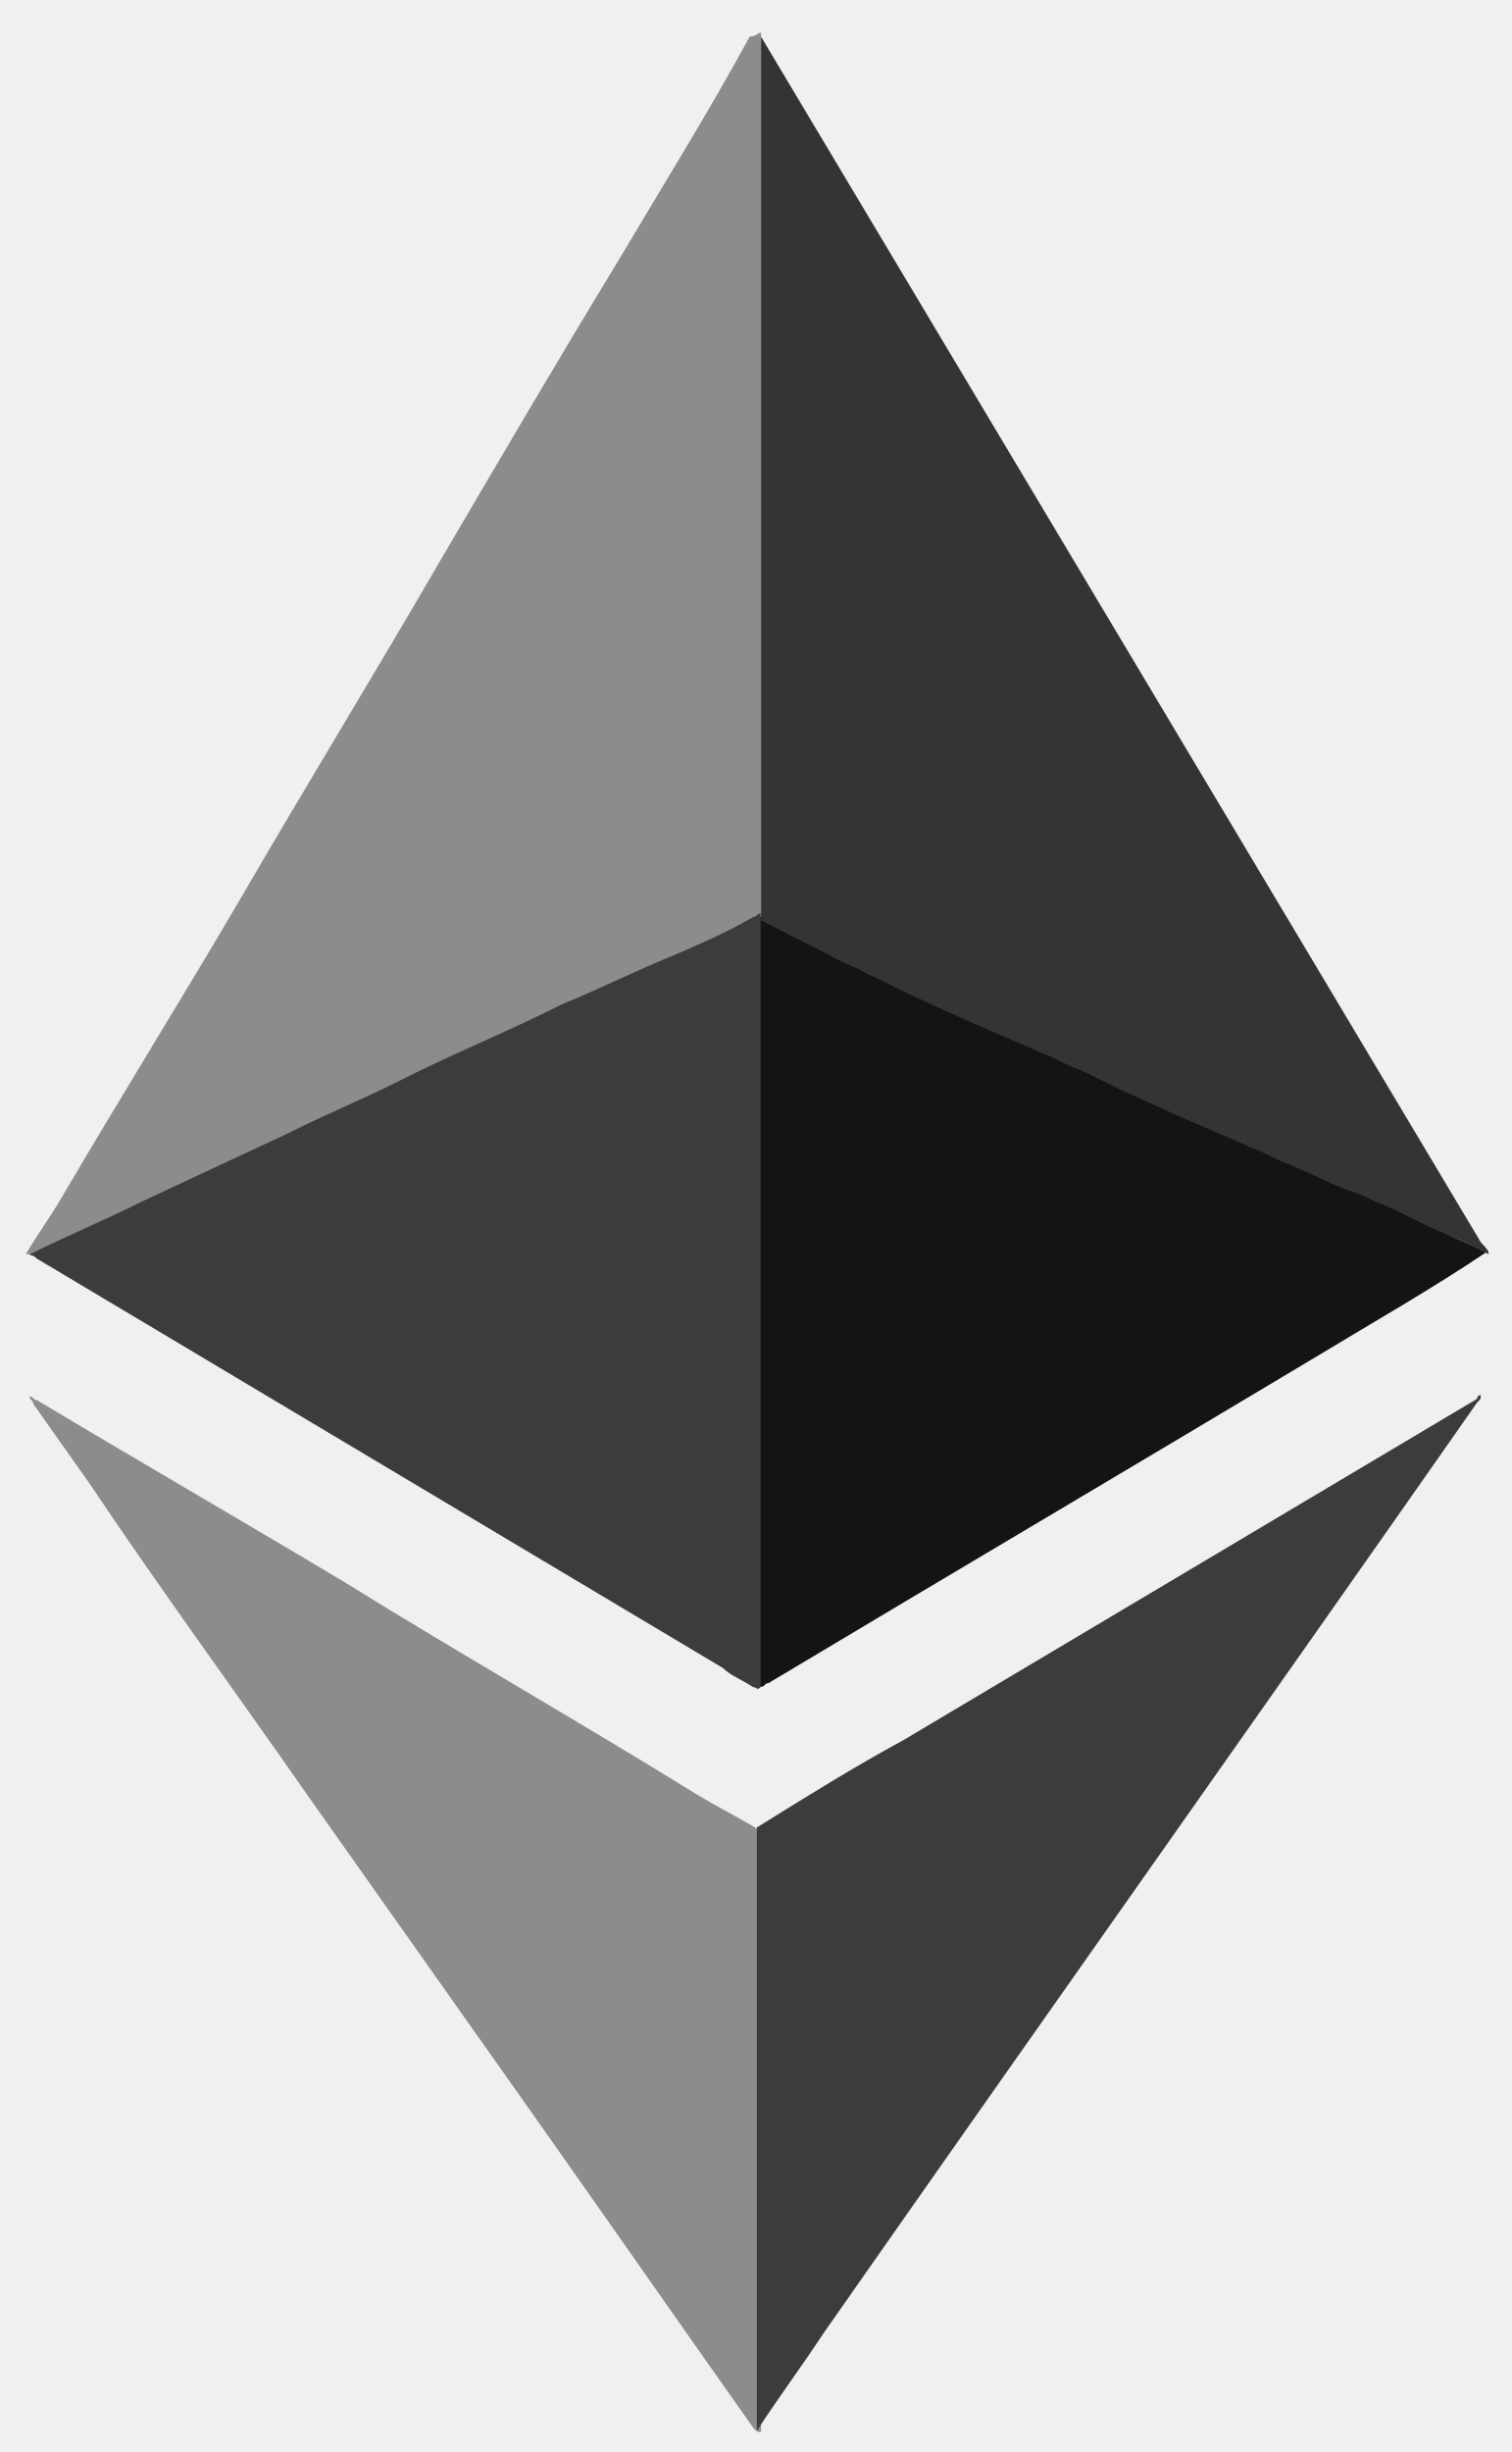
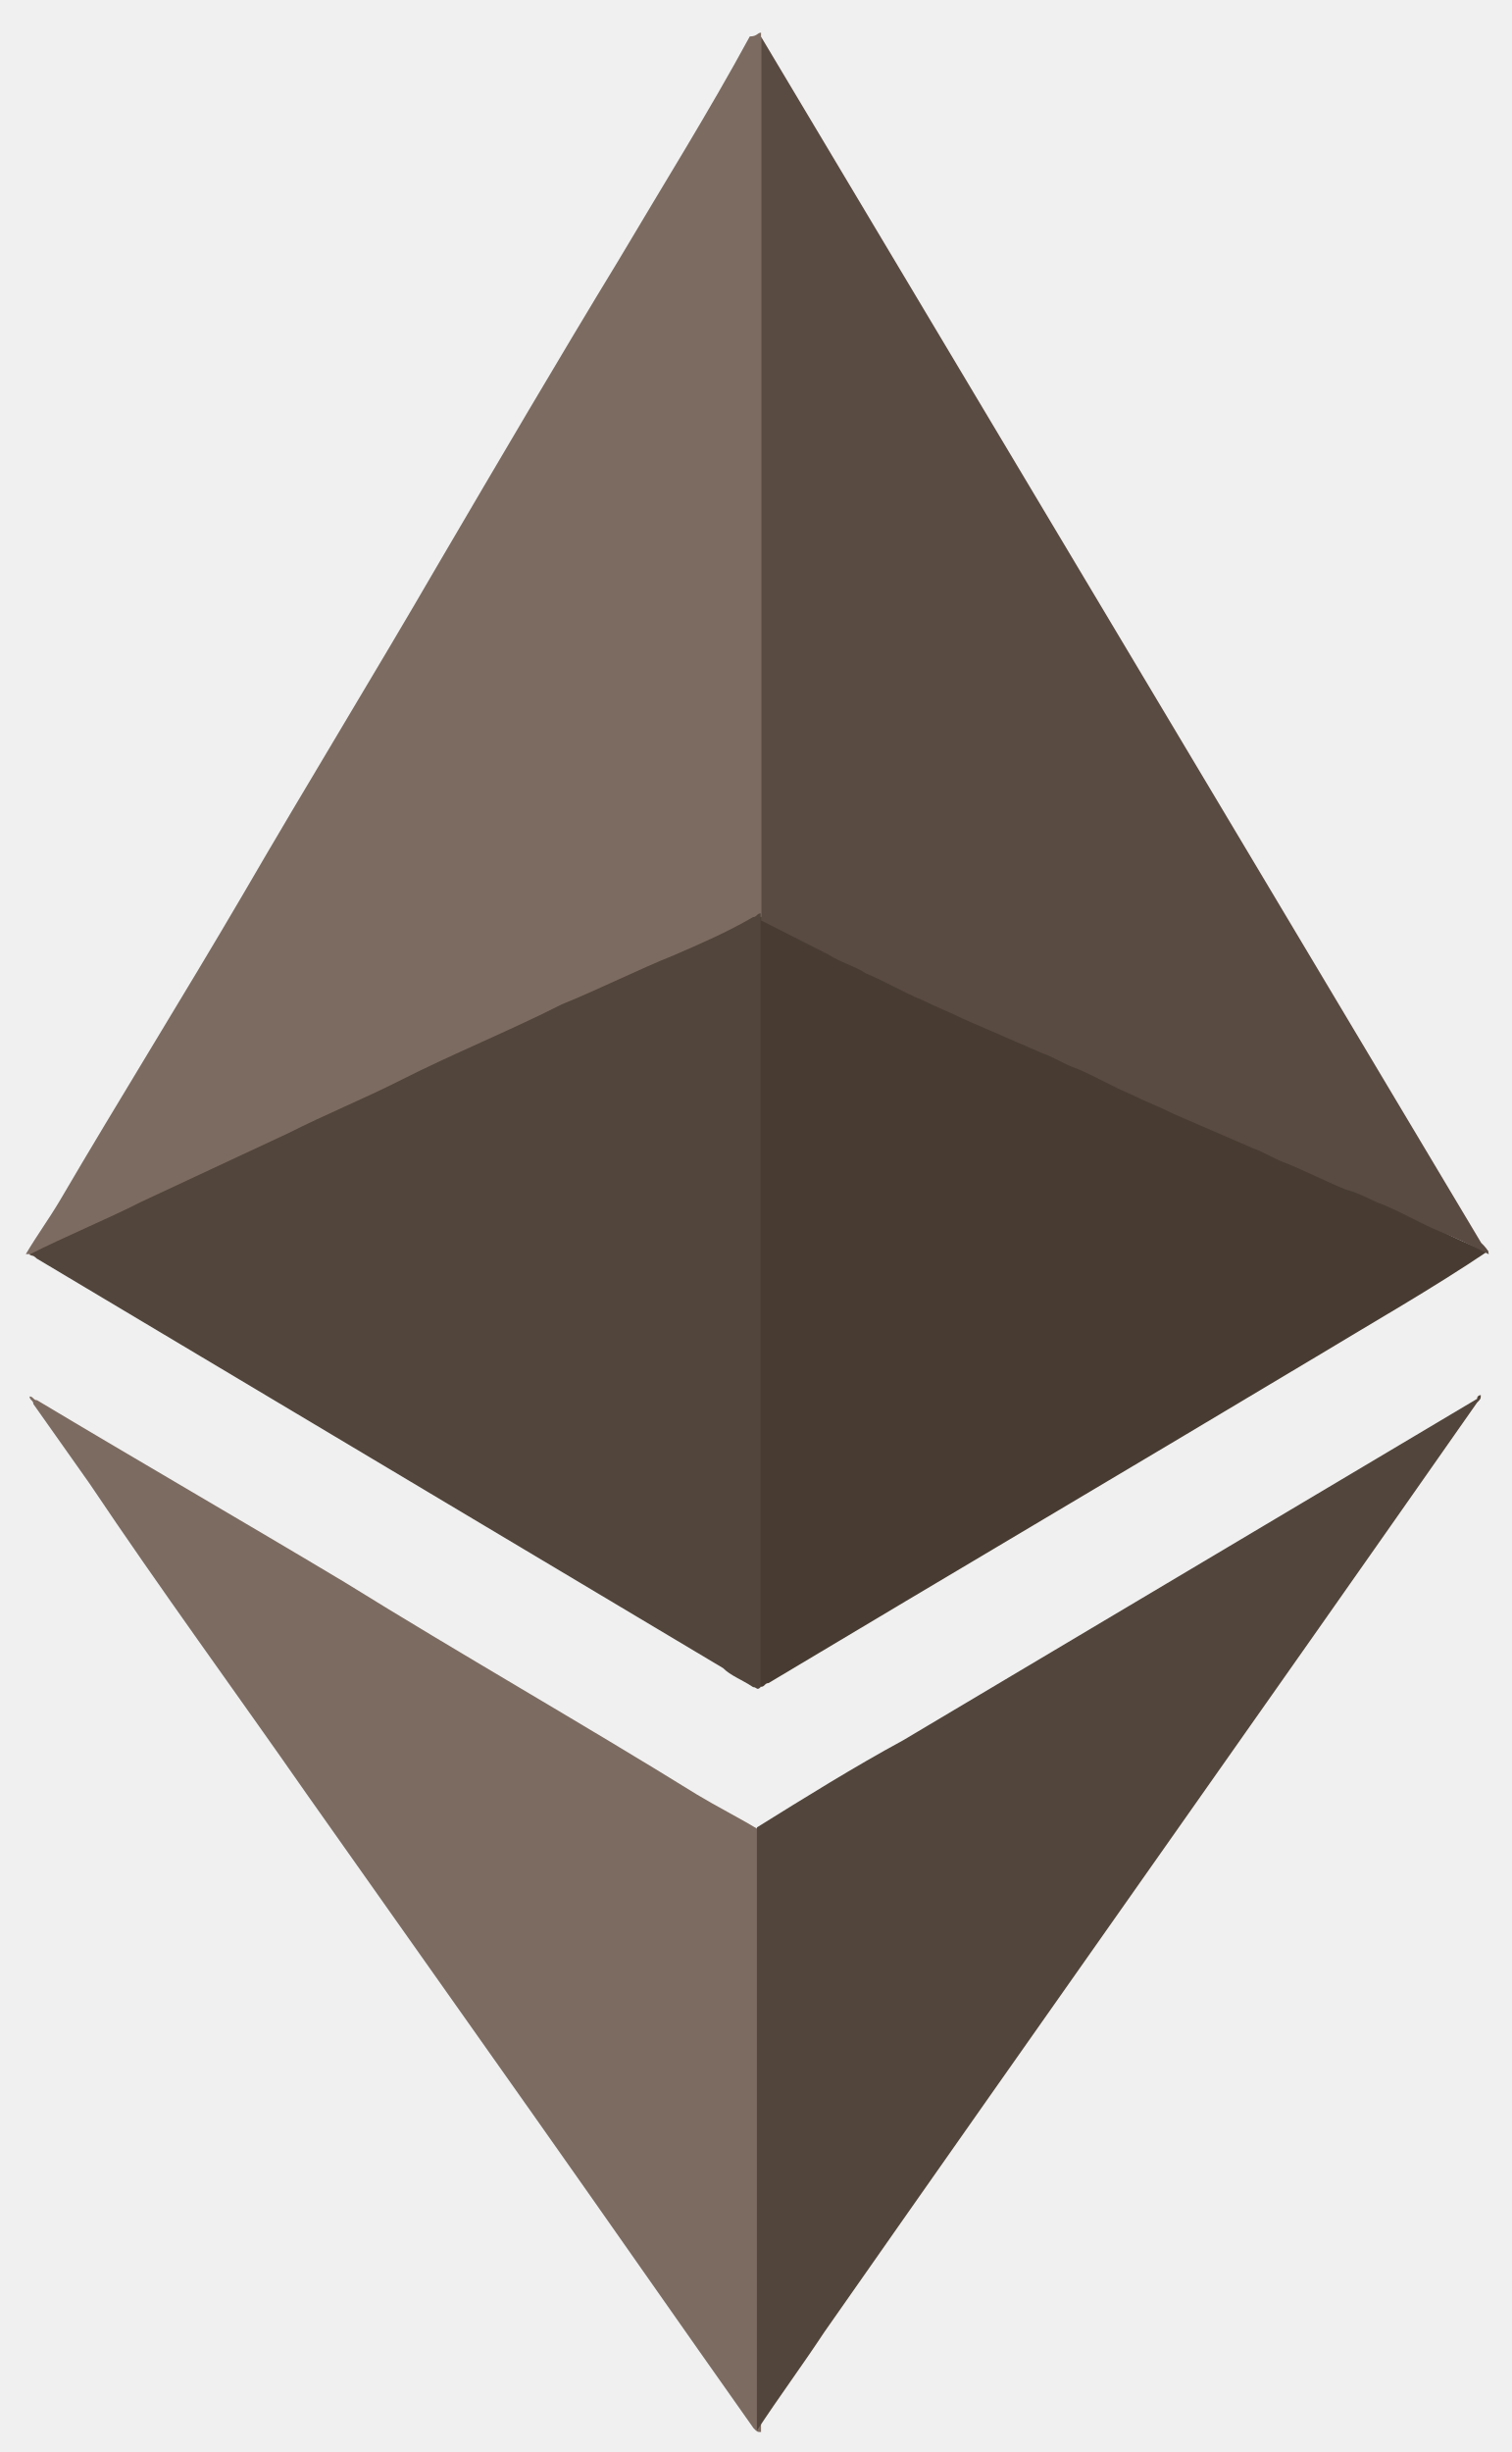
<svg xmlns="http://www.w3.org/2000/svg" width="45" height="73" viewBox="0 0 45 73" fill="none">
-   <path d="M22.663 0.973V27.287C22.663 27.399 22.551 27.511 22.439 27.511C21.657 27.852 20.987 28.19 20.205 28.529C19.2 28.979 18.083 29.432 17.078 29.997L13.391 31.688L10.375 33.045L6.689 34.739C5.684 35.193 4.679 35.642 3.562 36.207C2.78 36.546 1.886 36.999 1.104 37.337C0.992 37.337 0.992 37.449 0.881 37.337H0.769C1.104 36.772 1.439 36.319 1.774 35.757C3.562 32.706 5.461 29.659 7.248 26.607C9.147 23.336 11.157 20.058 13.056 16.784C14.844 13.736 16.631 10.688 18.418 7.752C19.758 5.489 21.099 3.348 22.328 1.085C22.551 1.085 22.551 0.973 22.663 0.973Z" fill="#8C8C8C" />
-   <path d="M44.333 37.233C42.657 38.363 40.87 39.378 39.194 40.393C33.721 43.67 28.359 46.833 22.886 50.108C22.774 50.108 22.774 50.219 22.663 50.219C22.551 50.219 22.551 50.108 22.551 50.108V27.407C22.551 27.295 22.663 27.295 22.774 27.295C23.221 27.518 23.668 27.748 24.226 27.971C25.567 28.651 27.019 29.216 28.359 29.893C29.588 30.458 30.705 31.023 31.934 31.473C33.163 32.038 34.279 32.602 35.508 33.167C36.514 33.62 37.63 34.07 38.636 34.635C39.641 35.089 40.758 35.538 41.764 36.103C42.545 36.442 43.327 36.895 44.221 37.233C44.221 37.121 44.221 37.233 44.333 37.233Z" fill="#141414" />
-   <path d="M22.663 72.405C22.663 72.405 22.551 72.405 22.663 72.405C22.551 72.405 22.551 72.405 22.439 72.29C20.205 69.131 18.083 66.08 15.849 62.917L9.147 53.432C7.024 50.384 4.79 47.336 2.668 44.17L0.993 41.799C0.993 41.687 0.881 41.687 0.881 41.575C0.993 41.575 0.993 41.687 1.104 41.687C4.12 43.493 7.248 45.3 10.264 47.106C13.727 49.254 17.301 51.287 20.764 53.432C21.322 53.77 21.992 54.108 22.551 54.447C22.663 54.447 22.663 54.562 22.663 54.673V72.405Z" fill="#8C8C8C" />
-   <path d="M0.869 37.353C0.869 37.242 0.869 37.242 0.869 37.353C1.986 36.788 3.103 36.339 4.22 35.774L8.576 33.741C9.693 33.176 10.81 32.726 11.927 32.161C13.491 31.369 15.166 30.693 16.73 29.901C17.847 29.448 18.964 28.883 20.081 28.433C20.863 28.095 21.645 27.757 22.427 27.303C22.539 27.303 22.539 27.192 22.651 27.192V50.228C22.539 50.343 22.539 50.228 22.427 50.228C22.092 50.004 21.757 49.889 21.534 49.663L1.092 37.468C0.98 37.353 0.869 37.353 0.869 37.353ZM44.097 41.534C44.097 41.646 44.097 41.646 43.986 41.758C37.507 51.019 31.028 60.166 24.549 69.428C23.879 70.443 23.209 71.346 22.539 72.364V54.406C23.991 53.502 25.443 52.599 26.895 51.811L43.986 41.646C43.986 41.534 44.097 41.534 44.097 41.534Z" fill="#3C3C3B" />
-   <path d="M22.663 27.399V1.092L44.109 37.002C44.221 37.114 44.333 37.225 44.333 37.34C43.886 37.117 43.439 36.887 42.881 36.664C42.322 36.437 41.764 36.099 41.205 35.872C40.87 35.761 40.535 35.534 40.088 35.419C39.53 35.196 38.859 34.854 38.301 34.631C37.966 34.516 37.631 34.292 37.295 34.178L34.95 33.163C34.503 32.936 34.168 32.824 33.721 32.598C33.163 32.371 32.604 32.033 32.046 31.806C31.71 31.695 31.375 31.468 31.04 31.356L28.695 30.338C28.248 30.115 27.913 30 27.466 29.773C26.907 29.55 26.349 29.209 25.79 28.982C25.455 28.759 25.008 28.644 24.673 28.42L22.663 27.402V27.399Z" fill="#343434" />
+   <g clip-path="url(#clip0_52_2)">
+     <path d="M22.663 0.973V27.287C22.663 27.399 22.551 27.511 22.439 27.511C21.657 27.852 20.987 28.19 20.205 28.529C19.2 28.979 18.083 29.432 17.078 29.997L13.391 31.688L10.375 33.045L6.689 34.739C5.684 35.193 4.679 35.642 3.562 36.207C2.78 36.546 1.886 36.999 1.104 37.337C0.992 37.337 0.992 37.449 0.881 37.337H0.769C1.104 36.772 1.439 36.319 1.774 35.757C3.562 32.706 5.461 29.659 7.248 26.607C9.147 23.336 11.157 20.058 13.056 16.784C14.844 13.736 16.631 10.688 18.418 7.752C19.758 5.489 21.099 3.348 22.328 1.085C22.551 1.085 22.551 0.973 22.663 0.973Z" fill="#7C6B61" />
+     <path d="M44.333 37.233C42.657 38.363 40.87 39.378 39.194 40.393C33.721 43.67 28.359 46.833 22.886 50.108C22.774 50.108 22.774 50.219 22.663 50.219C22.551 50.219 22.551 50.108 22.551 50.108V27.407C22.551 27.295 22.663 27.295 22.774 27.295C23.221 27.518 23.668 27.748 24.226 27.971C25.567 28.651 27.019 29.216 28.359 29.893C29.588 30.458 30.705 31.023 31.934 31.473C33.163 32.038 34.279 32.602 35.508 33.167C36.514 33.62 37.63 34.07 38.636 34.635C39.641 35.089 40.758 35.538 41.764 36.103C42.545 36.442 43.327 36.895 44.221 37.233C44.221 37.121 44.221 37.233 44.333 37.233Z" fill="#483C32" />
+     <path d="M22.663 72.405C22.551 72.405 22.551 72.405 22.439 72.29C20.205 69.131 18.083 66.08 15.849 62.917L9.147 53.432C7.024 50.384 4.79 47.336 2.668 44.17L0.993 41.799C0.993 41.687 0.881 41.687 0.881 41.575C0.993 41.575 0.993 41.687 1.104 41.687C4.12 43.493 7.248 45.3 10.264 47.106C13.727 49.254 17.301 51.287 20.764 53.432C21.322 53.77 21.992 54.108 22.551 54.447C22.663 54.447 22.663 54.562 22.663 54.673V72.405Z" fill="#7C6B61" />
+     <path d="M0.869 37.353C0.869 37.242 0.869 37.242 0.869 37.353C1.986 36.788 3.103 36.339 4.22 35.774L8.576 33.741C9.693 33.176 10.81 32.726 11.927 32.161C13.491 31.369 15.166 30.693 16.73 29.901C17.847 29.448 18.964 28.883 20.081 28.433C20.863 28.095 21.645 27.757 22.427 27.303C22.539 27.303 22.539 27.192 22.651 27.192V50.228C22.539 50.343 22.539 50.228 22.427 50.228C22.092 50.004 21.757 49.889 21.534 49.663L1.092 37.468C0.98 37.353 0.869 37.353 0.869 37.353ZM44.097 41.534C44.097 41.646 44.097 41.646 43.986 41.758C37.507 51.019 31.028 60.166 24.549 69.428C23.879 70.443 23.209 71.346 22.539 72.364V54.406C23.991 53.502 25.443 52.599 26.895 51.811L43.986 41.646C43.986 41.534 44.097 41.534 44.097 41.534Z" fill="#52453B" />
+     <path d="M22.663 27.399V1.092L44.109 37.002C44.221 37.114 44.333 37.225 44.333 37.34C43.886 37.117 43.439 36.887 42.881 36.664C42.322 36.437 41.764 36.099 41.205 35.872C40.87 35.761 40.535 35.534 40.088 35.419C39.53 35.196 38.859 34.854 38.301 34.631C37.966 34.516 37.631 34.292 37.295 34.178L34.95 33.163C34.503 32.936 34.168 32.824 33.721 32.598C33.163 32.371 32.604 32.033 32.046 31.806C31.71 31.695 31.375 31.468 31.04 31.356L28.695 30.338C28.248 30.115 27.913 30 27.466 29.773C26.907 29.55 26.349 29.209 25.79 28.982C25.455 28.759 25.008 28.644 24.673 28.42L22.663 27.402V27.399Z" fill="#594A42" />
+   </g>
+   <defs>
+     <clipPath id="clip0_52_2">
+       <rect width="45" height="73" fill="white" />
+     </clipPath>
+   </defs>
</svg>
